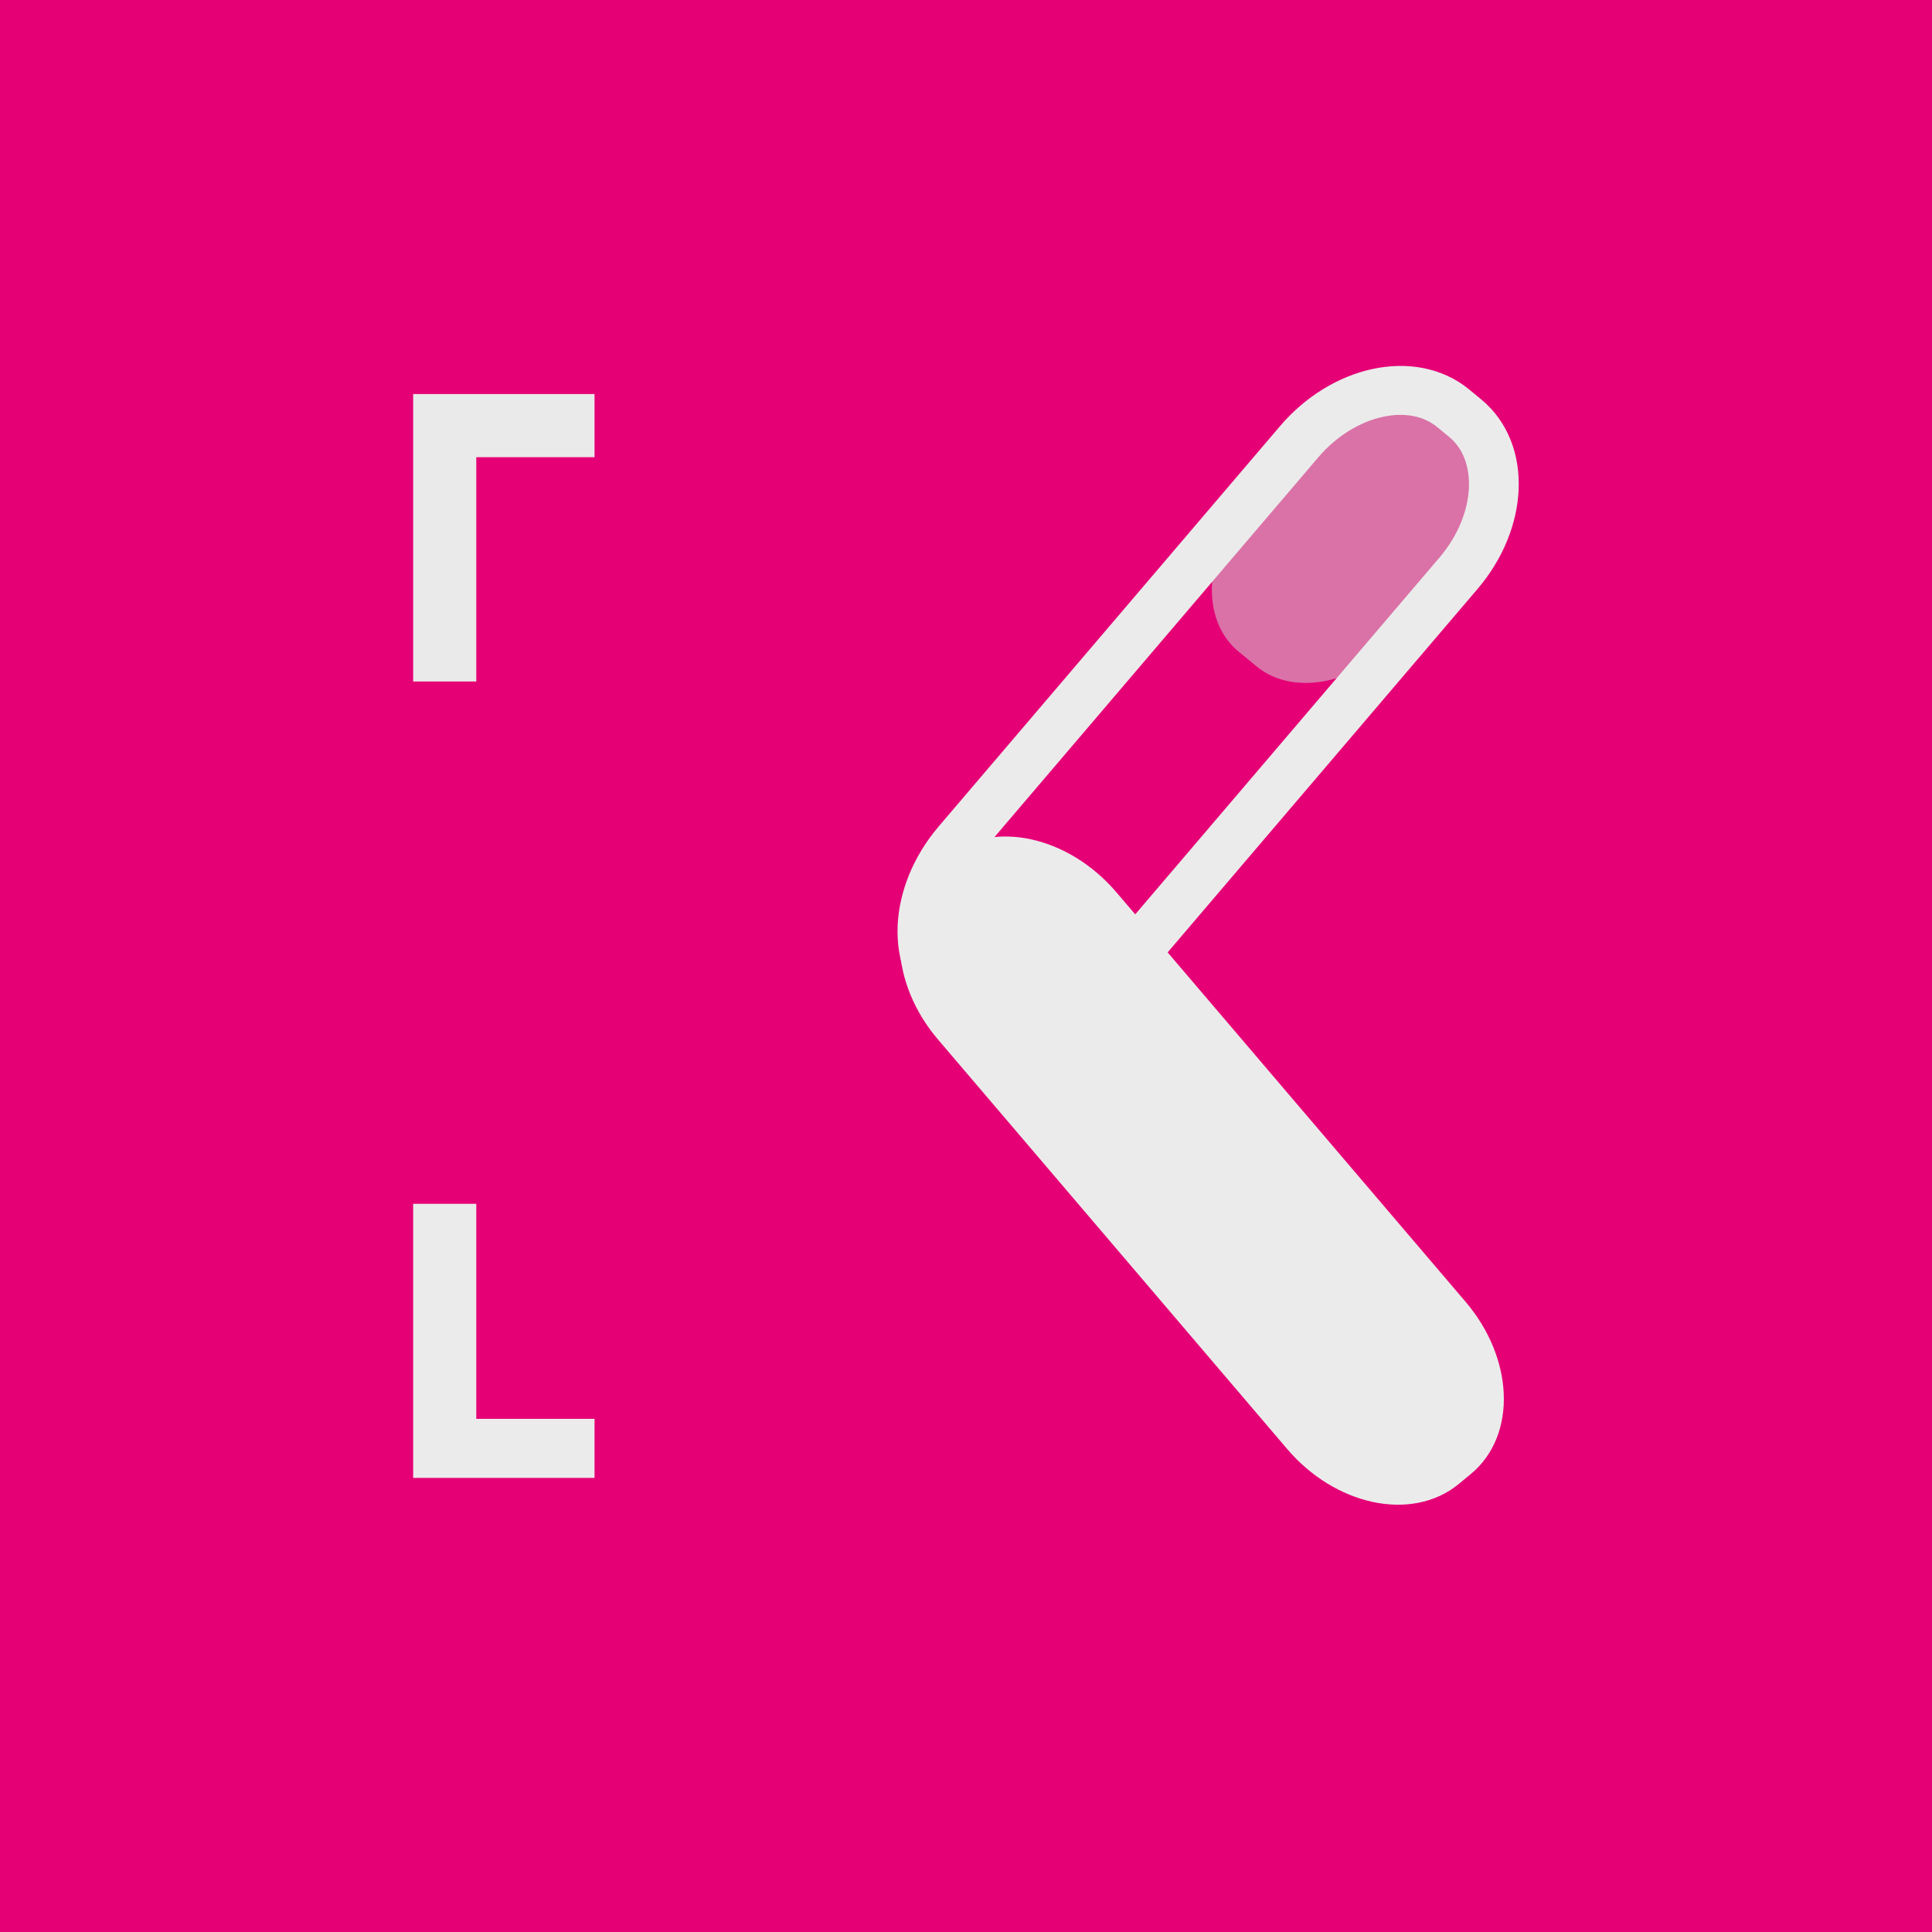
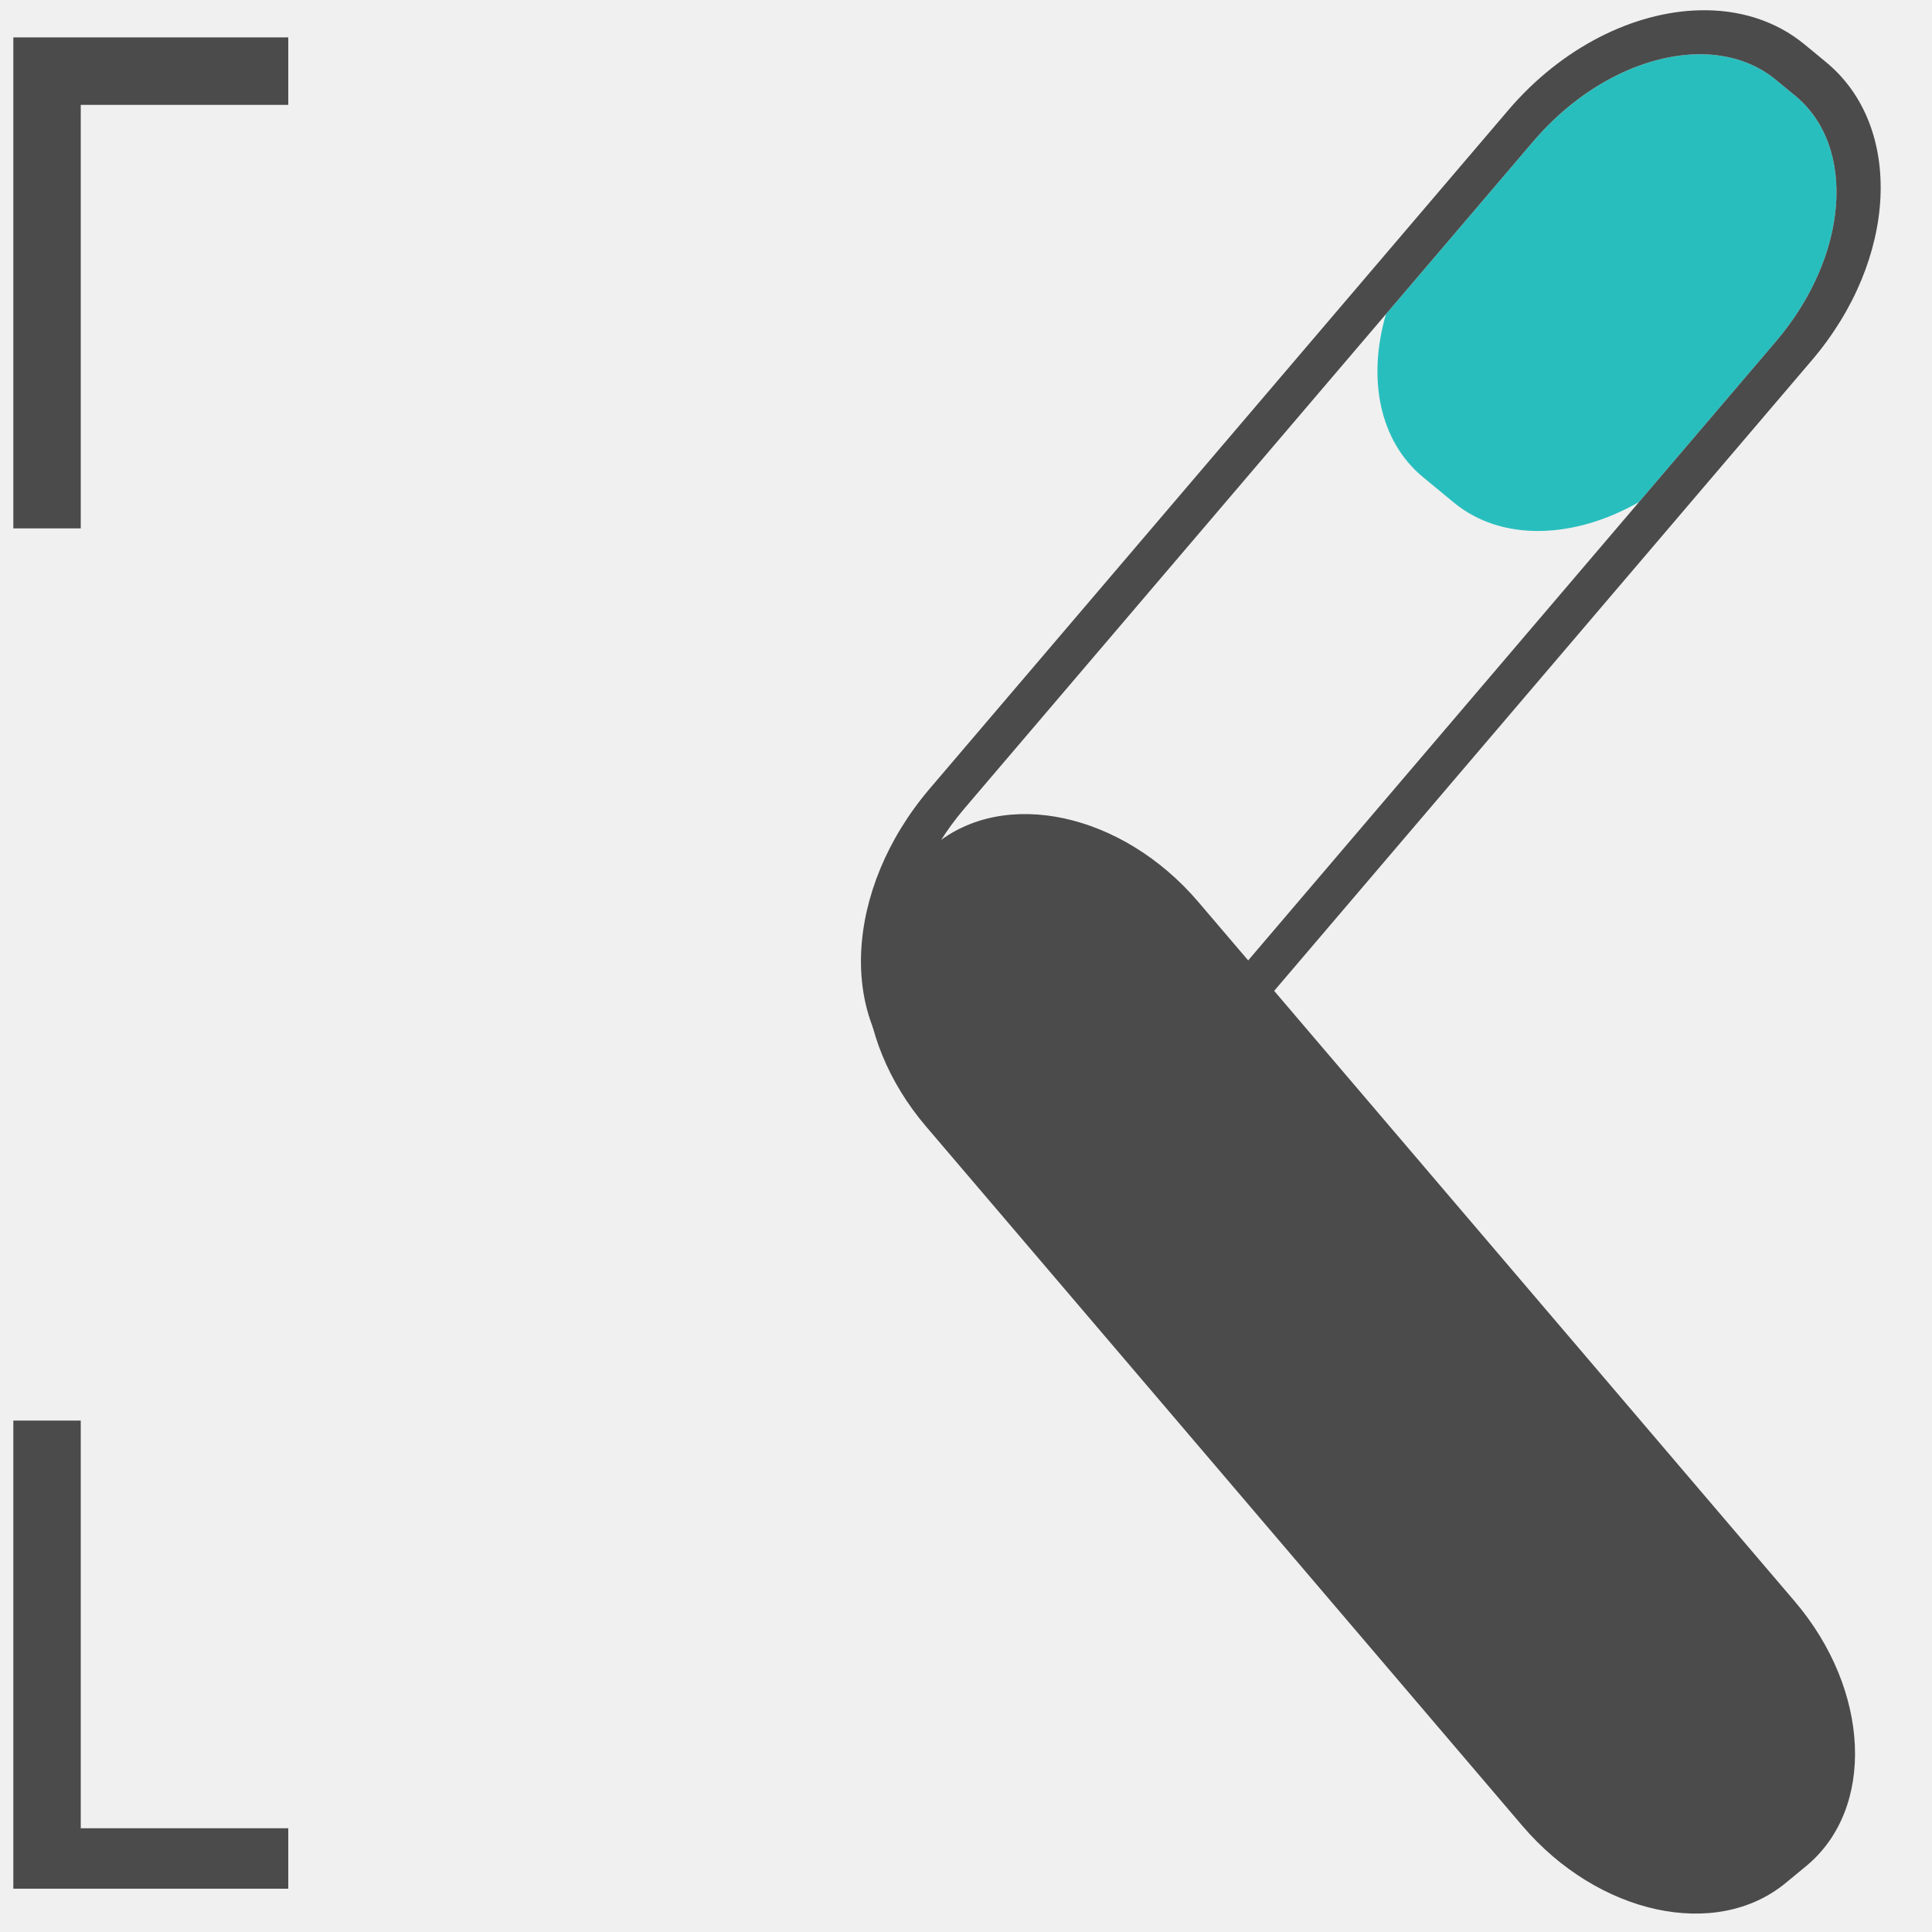
<svg xmlns="http://www.w3.org/2000/svg" width="100mm" height="100mm" viewBox="0 0 100 100" version="1.1" id="svg5">
  <defs id="defs2" />
  <g id="layer1">
-     <g id="g1334" transform="translate(-5.1370114e-7,-0.40625)" style="fill:#24b1bd;fill-opacity:1">
-       <rect style="fill:#e60076;fill-opacity:1;stroke:#7a7a7a;stroke-width:0;stroke-linecap:round;stroke-linejoin:round;stroke-miterlimit:7.1;stroke-dasharray:none;stroke-opacity:1" id="rect1536" width="100" height="100" x="5.1370114e-07" y="5.1370114e-07" rx="0" ry="20.495" transform="translate(0,0.40625)" />
-     </g>
-     <g id="g1674" transform="matrix(1.277302,0,0,1.277302,-9.70671,-15.41988)">
-       <g id="g1662" transform="translate(0,0.1166665)">
-         <path style="fill:#eaeaea;fill-opacity:1;stroke:none;stroke-width:0.096;stroke-linecap:round;stroke-dasharray:none;stroke-opacity:1" d="m 31.692,27.923 h -7.35 v 11.648 h 2.558 v -9.089 h 4.792 z" id="path301" />
-         <path style="fill:#ebebeb;fill-opacity:1;stroke:none;stroke-width:0.096;stroke-linecap:round;stroke-dasharray:none;stroke-opacity:1" d="M 31.692,71.844 H 24.342 V 60.737 h 2.558 v 8.714 h 4.792 z" id="path301-3" />
-       </g>
-       <g id="g1658" transform="translate(0,0.2052276)">
-         <rect style="opacity:0.548;fill:#cfcfcf;fill-opacity:1;stroke:#ffffff;stroke-width:0;stroke-linecap:round;stroke-dasharray:none;stroke-opacity:1" id="rect1879-9-7" width="13.134" height="8.373" x="7.228" y="-73.471" ry="3.716" transform="matrix(0.6488327,-0.7609311,-0.7716385,-0.6360614,0,0)" rx="5.022" />
-         <rect style="fill:#ebebeb;fill-opacity:1;stroke:#ebebeb;stroke-width:1;stroke-linecap:round;stroke-dasharray:none;stroke-opacity:1" id="rect1879" width="31.85" height="8.373" x="65.656" y="-8.548" ry="3.873" transform="matrix(0.6488327,0.7609311,-0.7716385,0.6360614,0,0)" rx="5.022" />
-         <rect style="fill:#ebebeb;fill-opacity:0;stroke:#ebebeb;stroke-width:2;stroke-linecap:round;stroke-dasharray:none;stroke-opacity:1" id="rect1879-9" width="31.36" height="8.373" x="-10.991" y="-73.538" ry="3.873" transform="matrix(0.6488327,-0.7609311,-0.7716385,-0.6360614,0,0)" rx="5.022" />
-       </g>
-     </g>
+     <path style="fill:#4b4b4b;fill-opacity:1;stroke:none;stroke-width:0.21;stroke-linecap:round;stroke-dasharray:none;stroke-opacity:1" d="M 14.921,1.936 H 0.69 V 27.349 H 4.18 V 5.428 H 14.921 Z" id="path301" />
+     <path style="fill:#4b4b4b;fill-opacity:1;stroke:none;stroke-width:0.21;stroke-linecap:round;stroke-dasharray:none;stroke-opacity:1" d="M 14.921,97.759 H 0.69 V 73.529 H 4.18 V 94.63 H 14.921 Z" id="path301-3" />
+     <path id="rect1879-9-7" style="display:inline;fill:#29bebe;stroke:#27baba;stroke-width:0;stroke-linecap:round" d="m 84.838,25.984 7.078,-8.301 C 95.676,13.272 96.124,7.595 92.92,4.955 L 91.924,4.133 C 90.923,3.308 89.687,2.88 88.346,2.816 85.397,2.675 81.938,4.295 79.353,7.327 l -7.614,8.929 c -0.969,3.319 -0.356,6.568 1.925,8.448 l 1.585,1.307 c 2.473,2.038 6.216,1.898 9.589,-0.027 z" />
+     <rect style="display:inline;fill:#4b4b4b;fill-opacity:1;stroke:none;stroke-width:0.226;stroke-linecap:round;stroke-dasharray:none;stroke-opacity:1" id="rect1879" width="69.487" height="18.267" x="64.526" y="-16.909" ry="8.451" transform="matrix(0.6488327,0.7609311,-0.7716385,0.6360614,0,0)" rx="10.957" />
+     <path id="path1" style="fill:#4b4b4b;fill-opacity:1;stroke:#4b4b4b;stroke-width:4.36312e-08;stroke-linecap:round;stroke-dasharray:none;stroke-opacity:0" d="M 87.946,0.533 C 84.565,0.622 80.852,2.437 78.071,5.699 L 48.126,40.816 c -4.449,5.218 -4.775,12.101 -0.732,15.435 l 1.112,0.917 c 4.044,3.333 10.881,1.816 15.33,-3.401 L 93.781,18.648 C 98.23,13.43 98.556,6.546 94.512,3.213 L 93.401,2.297 C 91.884,1.047 89.975,0.479 87.946,0.533 Z m 0.4,2.283 c 1.341,0.064 2.576,0.492 3.577,1.317 l 0.997,0.822 c 3.204,2.641 2.756,8.318 -1.005,12.728 L 62.486,52.196 c -3.76,4.41 -9.367,5.834 -12.571,3.193 L 48.919,54.568 C 45.715,51.927 46.163,46.251 49.923,41.841 L 79.353,7.327 c 2.585,-3.032 6.044,-4.652 8.994,-4.511 z" />
  </g>
</svg>
